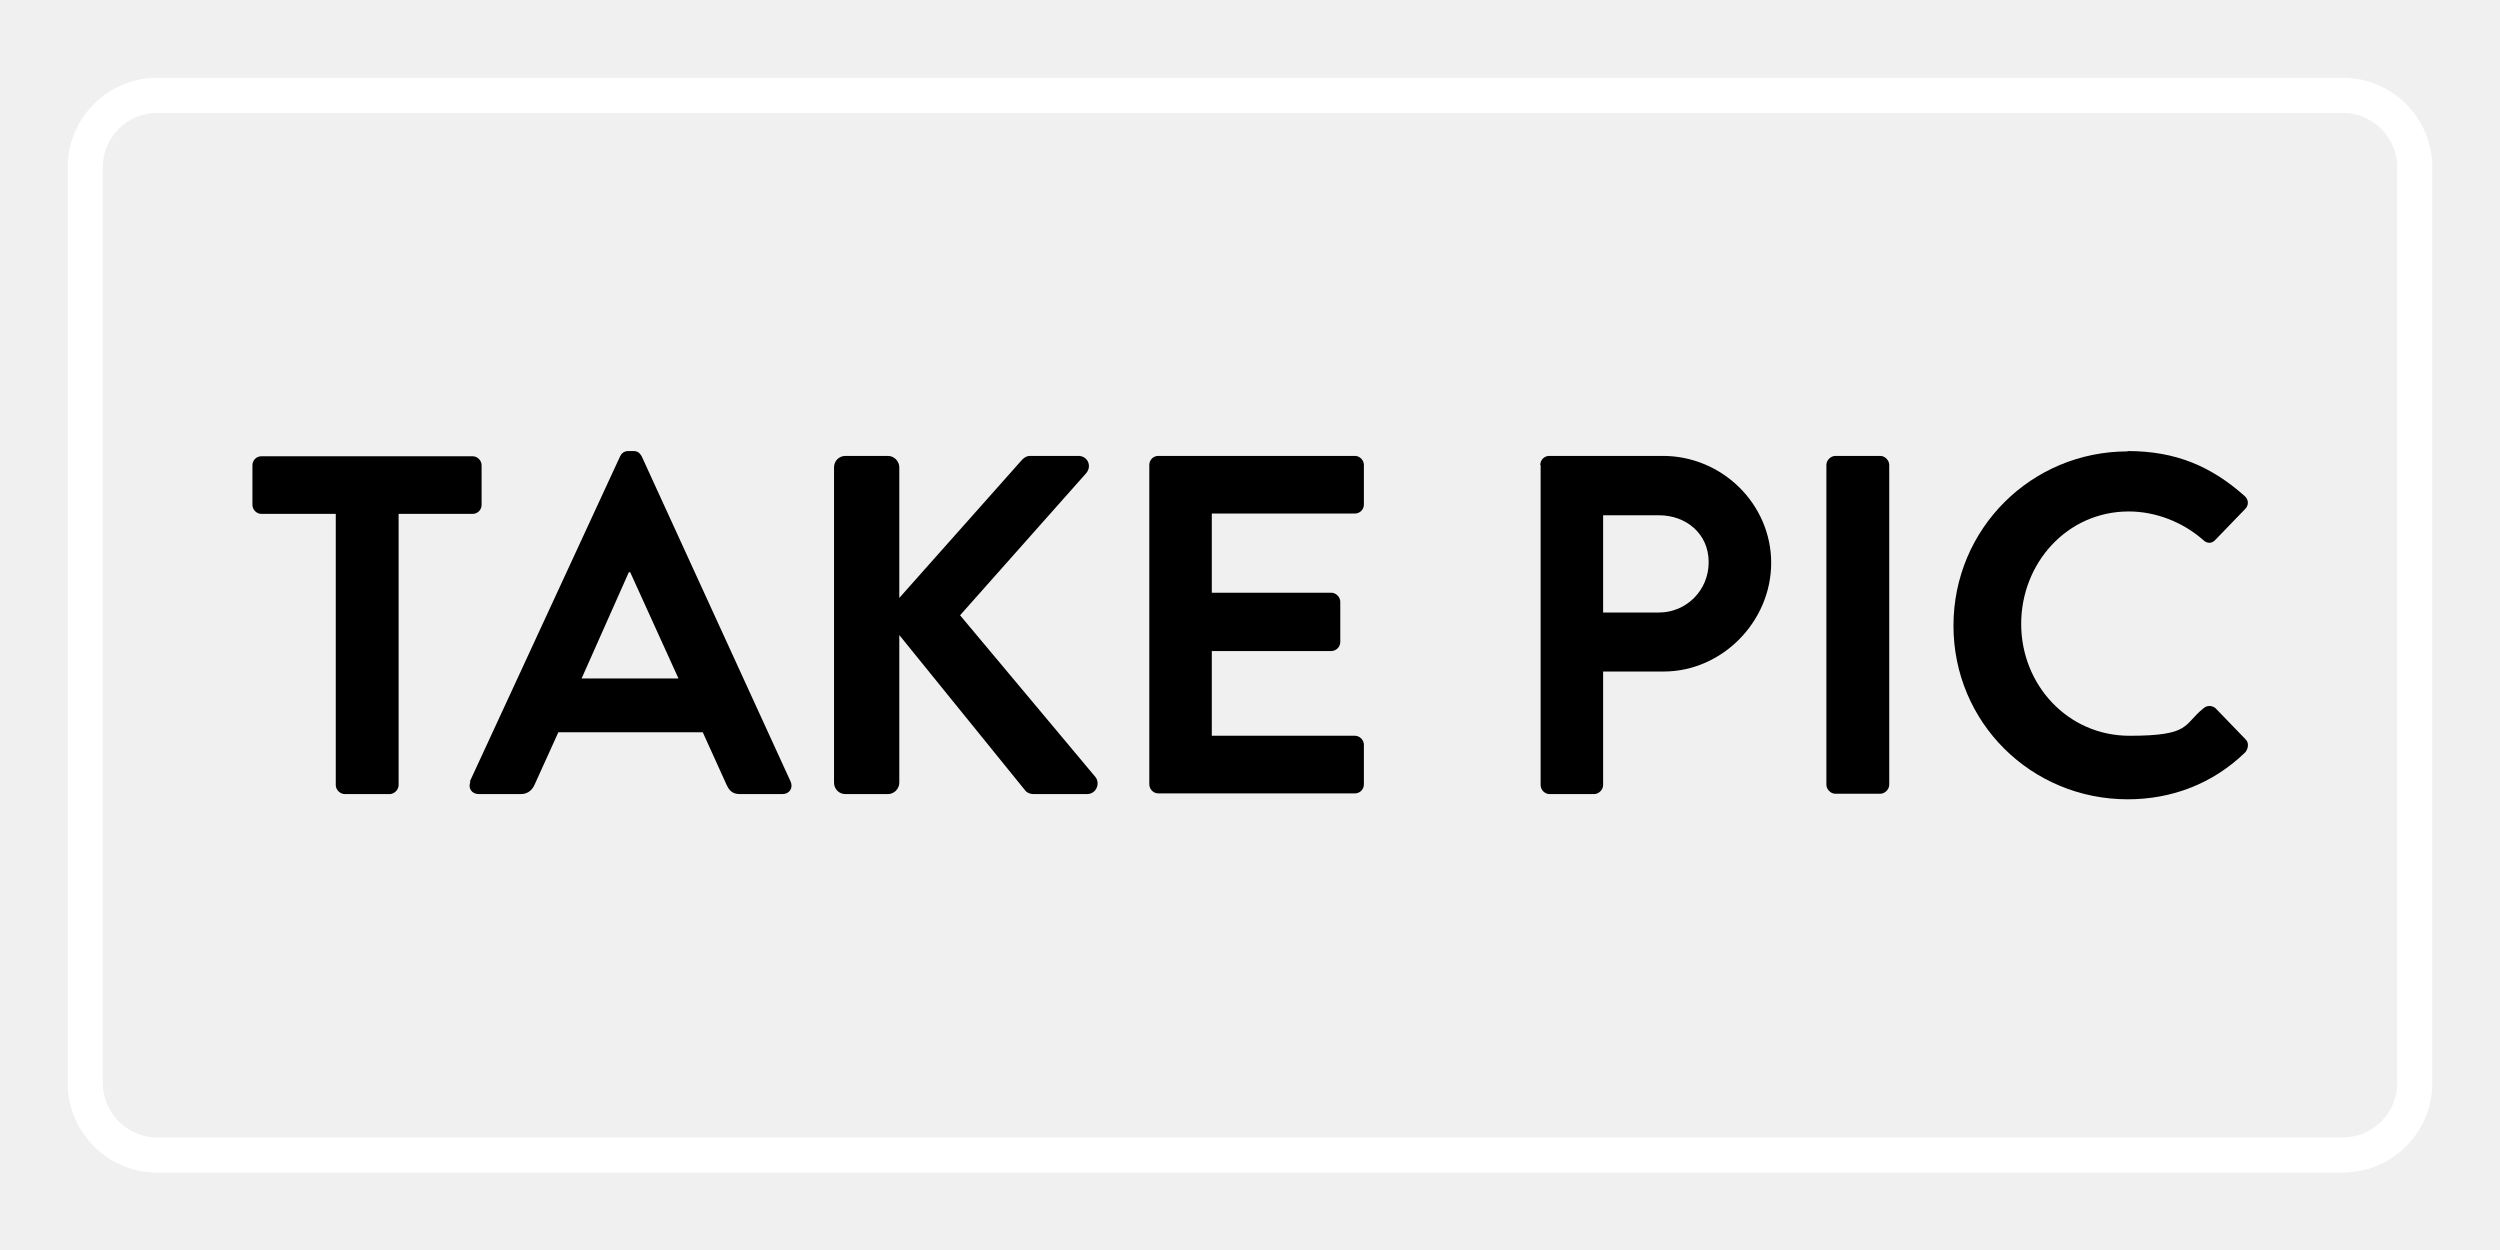
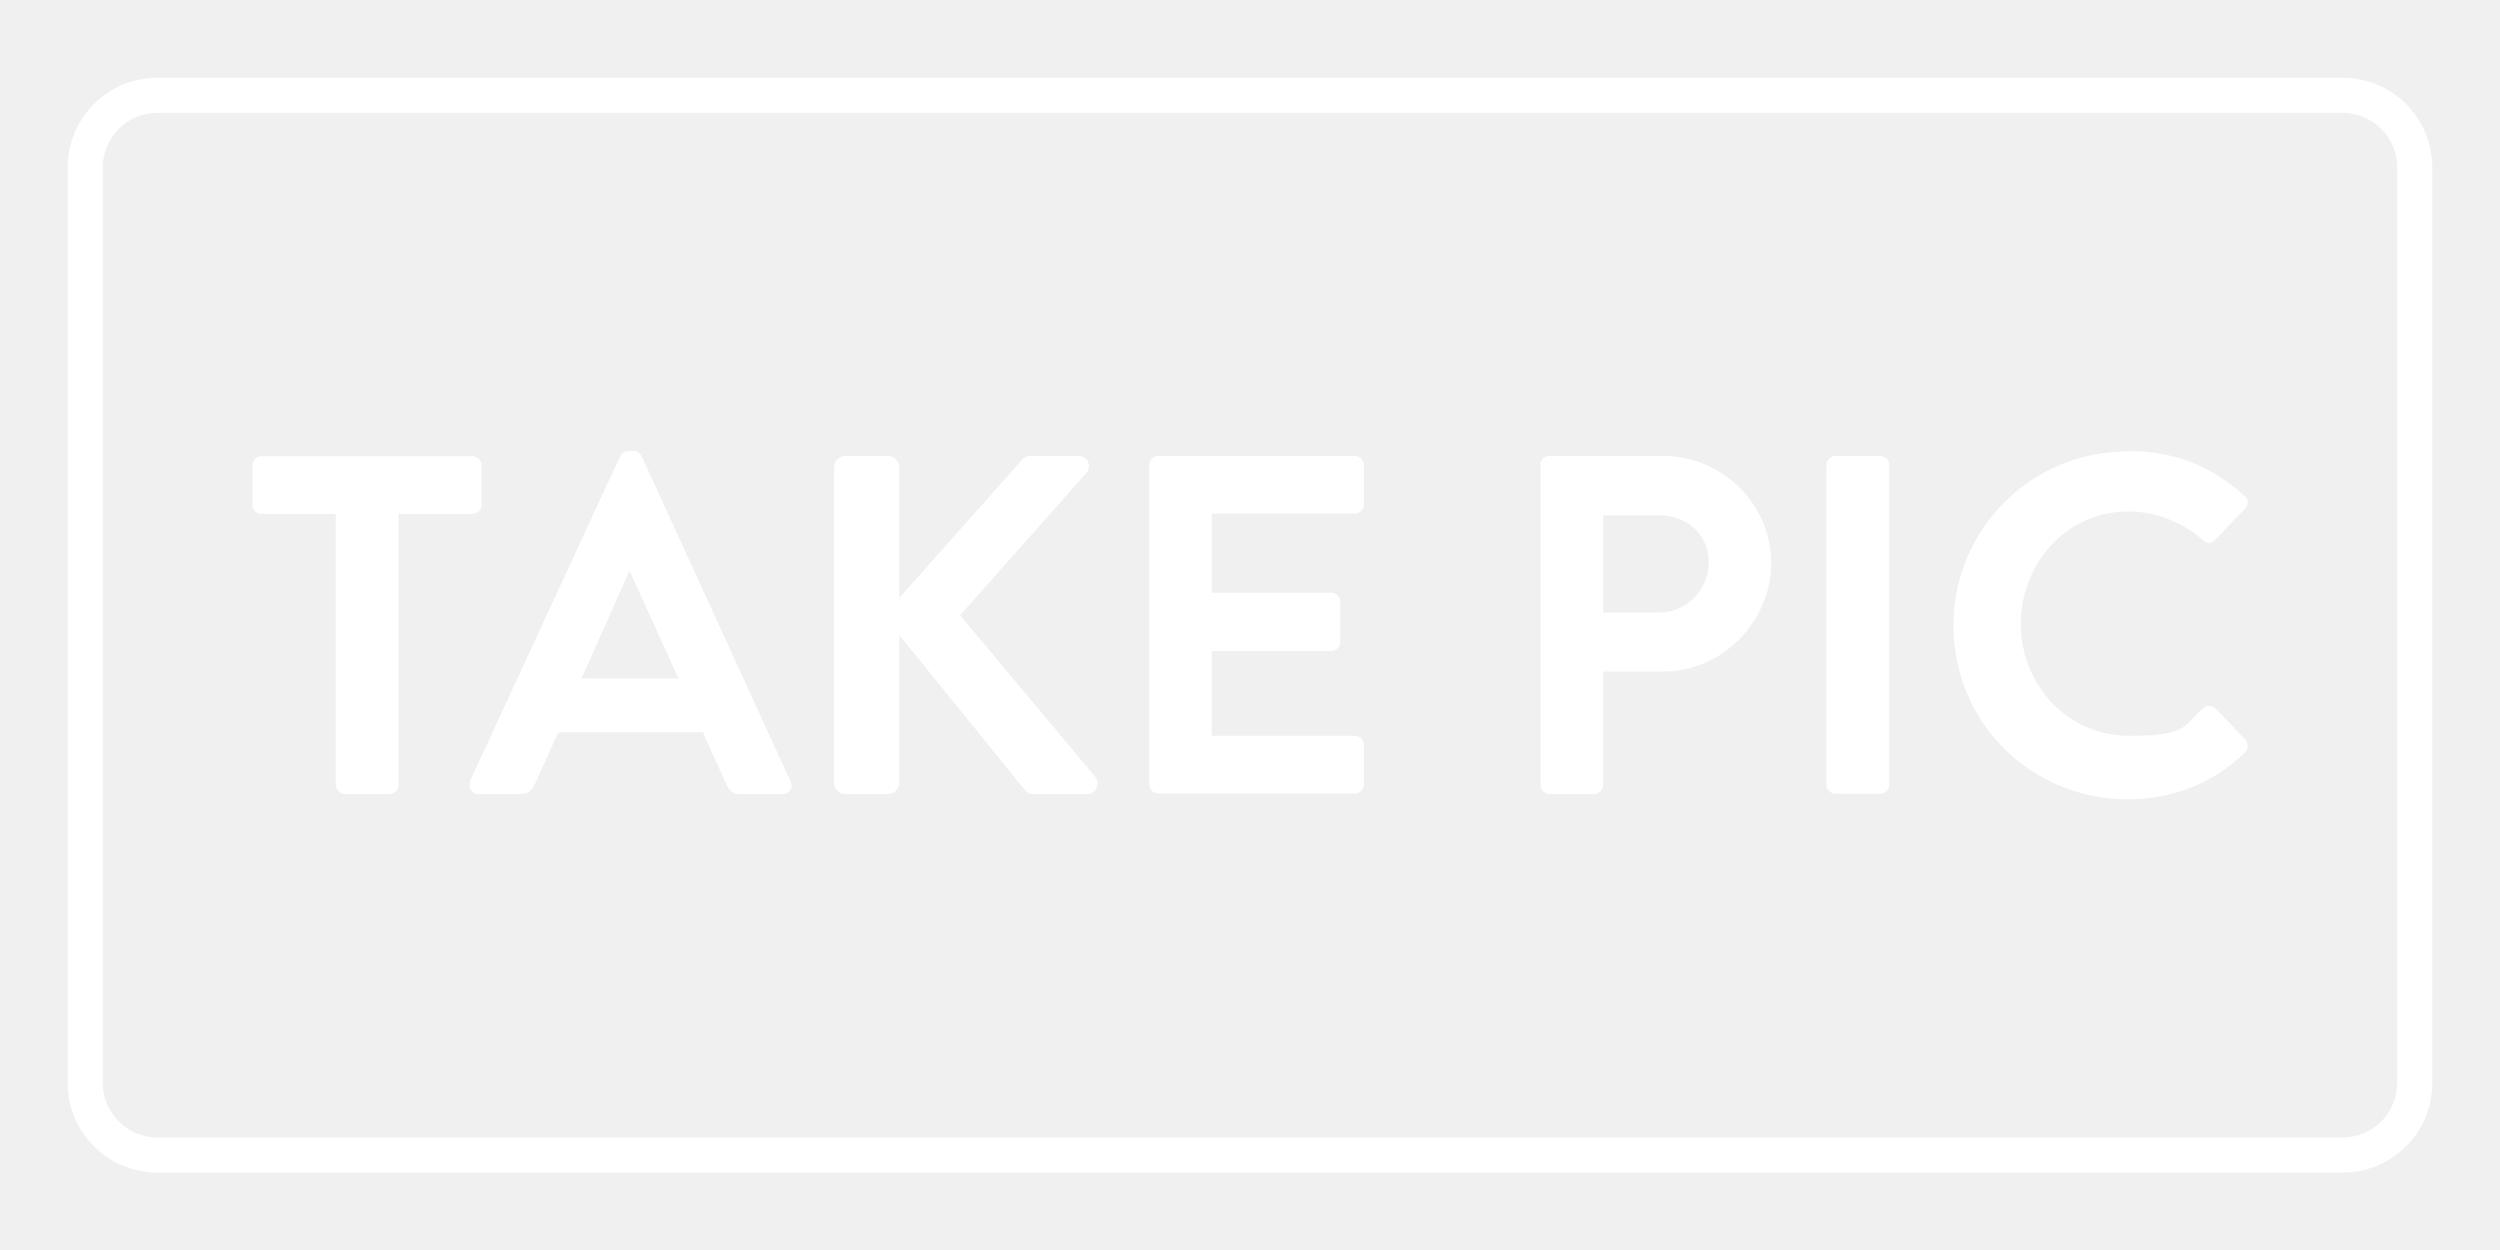
<svg xmlns="http://www.w3.org/2000/svg" id="Layer_1" version="1.1" viewBox="0 0 720 360">
  <defs>
    <style>
      .st0 {
        fill: #fff;
      }
    </style>
  </defs>
  <path class="st0" d="M674.7,32.5c8.6,0,15.7,7,15.7,15.7v263.7c0,8.6-7,15.7-15.7,15.7H45.3c-8.6,0-15.7-7-15.7-15.7V48.2c0-8.6,7-15.7,15.7-15.7h629.4M674.7,22.4H45.3c-14.2,0-25.8,11.5-25.8,25.8v263.7c0,14.2,11.5,25.8,25.8,25.8h629.4c14.2,0,25.8-11.5,25.8-25.8V48.2c0-14.2-11.5-25.8-25.8-25.8h0Z" />
  <g>
-     <path d="M96.6,148h-21.3c-1.5,0-2.6-1.3-2.6-2.6v-11.4c0-1.4,1.1-2.6,2.6-2.6h60.8c1.5,0,2.6,1.3,2.6,2.6v11.4c0,1.4-1.1,2.6-2.6,2.6h-21.3v78.1c0,1.4-1.3,2.6-2.6,2.6h-12.9c-1.4,0-2.6-1.3-2.6-2.6v-78.1Z" />
-     <path d="M135.3,225.1l43.3-93.7c.4-.8,1.1-1.5,2.4-1.5h1.4c1.4,0,1.9.7,2.4,1.5l42.9,93.7c.8,1.8-.3,3.6-2.4,3.6h-12.1c-2.1,0-3.1-.8-4-2.8l-6.8-15h-41.6l-6.8,15c-.6,1.4-1.8,2.8-4,2.8h-12.1c-2.1,0-3.2-1.8-2.4-3.6ZM195.4,195.4l-13.9-30.6h-.4l-13.6,30.6h28Z" />
-     <path d="M240.2,134.6c0-1.8,1.4-3.3,3.3-3.3h12.2c1.8,0,3.3,1.5,3.3,3.3v37.6l35.1-39.5c.6-.7,1.4-1.4,2.6-1.4h13.9c2.6,0,4,2.9,2.2,5l-36.3,40.9,39,46.6c1.4,1.8.3,4.9-2.5,4.9h-15.2c-1.4,0-2.2-.6-2.5-1l-36.3-44.8v42.5c0,1.8-1.5,3.3-3.3,3.3h-12.2c-1.9,0-3.3-1.5-3.3-3.3v-90.8Z" />
-     <path d="M331,133.9c0-1.4,1.1-2.6,2.6-2.6h56.6c1.5,0,2.6,1.3,2.6,2.6v11.4c0,1.4-1.1,2.6-2.6,2.6h-41.2v22.8h34.4c1.4,0,2.6,1.3,2.6,2.6v11.6c0,1.5-1.3,2.6-2.6,2.6h-34.4v24.4h41.2c1.5,0,2.6,1.3,2.6,2.6v11.4c0,1.4-1.1,2.6-2.6,2.6h-56.6c-1.5,0-2.6-1.3-2.6-2.6v-92.1Z" />
-     <path d="M443.6,133.9c0-1.4,1.1-2.6,2.6-2.6h32.7c17.1,0,31.2,13.9,31.2,30.8s-14.1,31.3-31,31.3h-17.4v32.7c0,1.4-1.3,2.6-2.6,2.6h-12.8c-1.5,0-2.6-1.3-2.6-2.6v-92.1ZM477.8,176.4c7.8,0,14.3-6.3,14.3-14.5s-6.5-13.5-14.3-13.5h-16.1v28h16.1Z" />
-     <path d="M526,133.9c0-1.4,1.3-2.6,2.6-2.6h12.9c1.4,0,2.6,1.3,2.6,2.6v92.1c0,1.4-1.3,2.6-2.6,2.6h-12.9c-1.4,0-2.6-1.3-2.6-2.6v-92.1Z" />
-     <path d="M612.7,129.9c14.1,0,24.2,4.5,33.7,12.9,1.3,1.1,1.3,2.8.1,3.9l-8.5,8.8c-1,1.1-2.4,1.1-3.5,0-5.8-5.1-13.6-8.2-21.4-8.2-17.8,0-31,14.9-31,32.4s13.4,32.2,31.2,32.2,15.4-3.2,21.3-7.9c1.1-1,2.6-.8,3.5,0l8.6,8.9c1.1,1,.8,2.8-.1,3.8-9.5,9.2-21.4,13.5-33.8,13.5-27.8,0-50.2-22.1-50.2-50s22.4-50.2,50.2-50.2Z" />
+     <path class="st0" d="M96.6,148h-21.3c-1.5,0-2.6-1.3-2.6-2.6v-11.4c0-1.4,1.1-2.6,2.6-2.6h60.8c1.5,0,2.6,1.3,2.6,2.6v11.4c0,1.4-1.1,2.6-2.6,2.6h-21.3v78.1c0,1.4-1.3,2.6-2.6,2.6h-12.9c-1.4,0-2.6-1.3-2.6-2.6v-78.1h-.1Z" />
+     <path class="st0" d="M135.3,225.1l43.3-93.7c.4-.8,1.1-1.5,2.4-1.5h1.4c1.4,0,1.9.7,2.4,1.5l42.9,93.7c.8,1.8-.3,3.6-2.4,3.6h-12.1c-2.1,0-3.1-.8-4-2.8l-6.8-15h-41.6l-6.8,15c-.6,1.4-1.8,2.8-4,2.8h-12.1c-2.1,0-3.2-1.8-2.4-3.6h-.2ZM195.4,195.4l-13.9-30.6h-.4l-13.6,30.6h28-.1Z" />
+     <path class="st0" d="M240.2,134.6c0-1.8,1.4-3.3,3.3-3.3h12.2c1.8,0,3.3,1.5,3.3,3.3v37.6l35.1-39.5c.6-.7,1.4-1.4,2.6-1.4h13.9c2.6,0,4,2.9,2.2,5l-36.3,40.9,39,46.6c1.4,1.8.3,4.9-2.5,4.9h-15.2c-1.4,0-2.2-.6-2.5-1l-36.3-44.8v42.5c0,1.8-1.5,3.3-3.3,3.3h-12.2c-1.9,0-3.3-1.5-3.3-3.3v-90.8h0Z" />
+     <path class="st0" d="M331,133.9c0-1.4,1.1-2.6,2.6-2.6h56.6c1.5,0,2.6,1.3,2.6,2.6v11.4c0,1.4-1.1,2.6-2.6,2.6h-41.2v22.8h34.4c1.4,0,2.6,1.3,2.6,2.6v11.6c0,1.5-1.3,2.6-2.6,2.6h-34.4v24.4h41.2c1.5,0,2.6,1.3,2.6,2.6v11.4c0,1.4-1.1,2.6-2.6,2.6h-56.6c-1.5,0-2.6-1.3-2.6-2.6v-92.1h0Z" />
+     <path class="st0" d="M443.6,133.9c0-1.4,1.1-2.6,2.6-2.6h32.7c17.1,0,31.2,13.9,31.2,30.8s-14.1,31.3-31,31.3h-17.4v32.7c0,1.4-1.3,2.6-2.6,2.6h-12.8c-1.5,0-2.6-1.3-2.6-2.6v-92.1h-.1ZM477.8,176.4c7.8,0,14.3-6.3,14.3-14.5s-6.5-13.5-14.3-13.5h-16.1v28h16.1Z" />
+     <path class="st0" d="M526,133.9c0-1.4,1.3-2.6,2.6-2.6h12.9c1.4,0,2.6,1.3,2.6,2.6v92.1c0,1.4-1.3,2.6-2.6,2.6h-12.9c-1.4,0-2.6-1.3-2.6-2.6v-92.1Z" />
+     <path class="st0" d="M612.7,129.9c14.1,0,24.2,4.5,33.7,12.9,1.3,1.1,1.3,2.8,0,3.9l-8.5,8.8c-1,1.1-2.4,1.1-3.5,0-5.8-5.1-13.6-8.2-21.4-8.2-17.8,0-31,14.9-31,32.4s13.4,32.2,31.2,32.2,15.4-3.2,21.3-7.9c1.1-1,2.6-.8,3.5,0l8.6,8.9c1.1,1,.8,2.8,0,3.8-9.5,9.2-21.4,13.5-33.8,13.5-27.8,0-50.2-22.1-50.2-50s22.4-50.2,50.2-50.2h0Z" />
  </g>
</svg>
